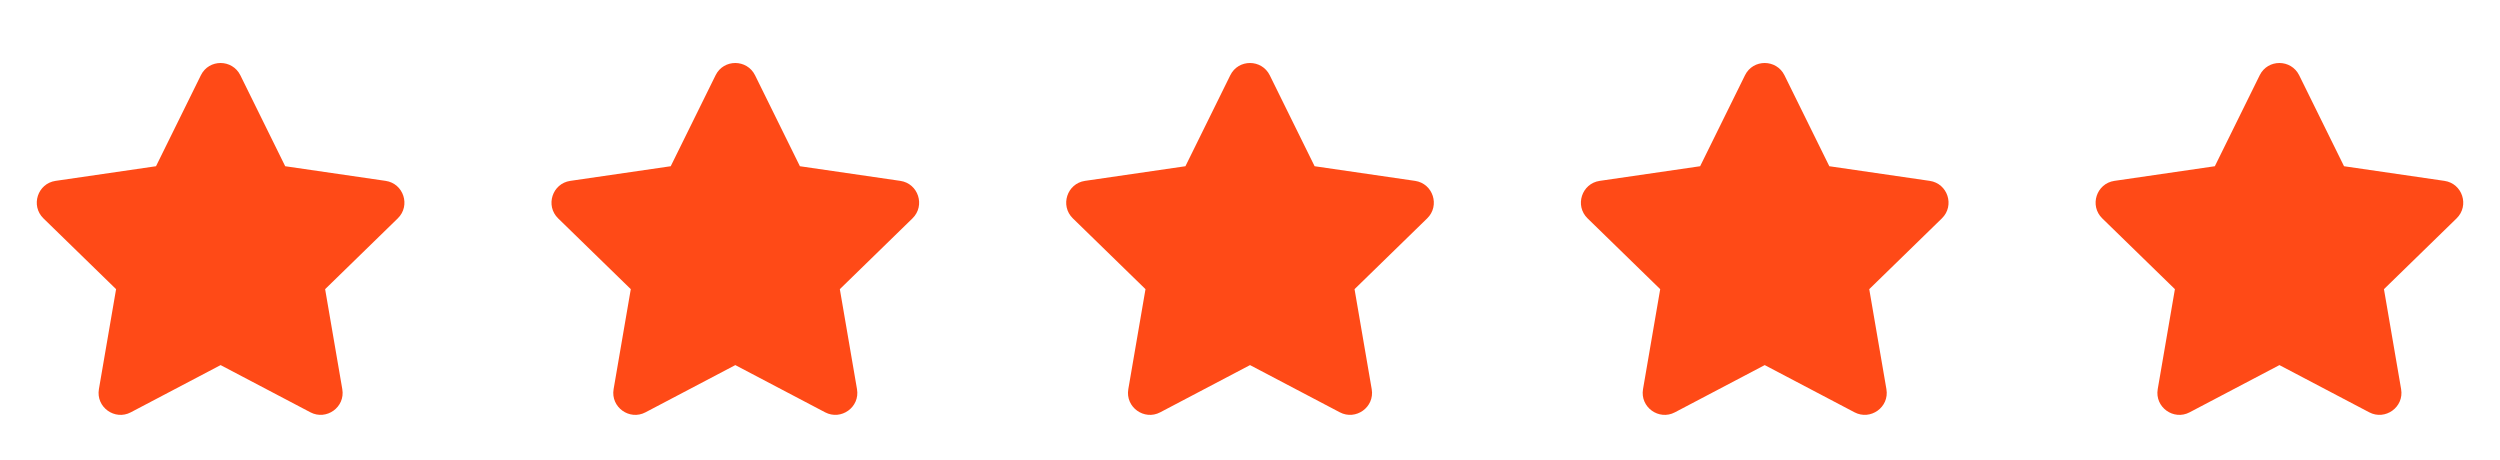
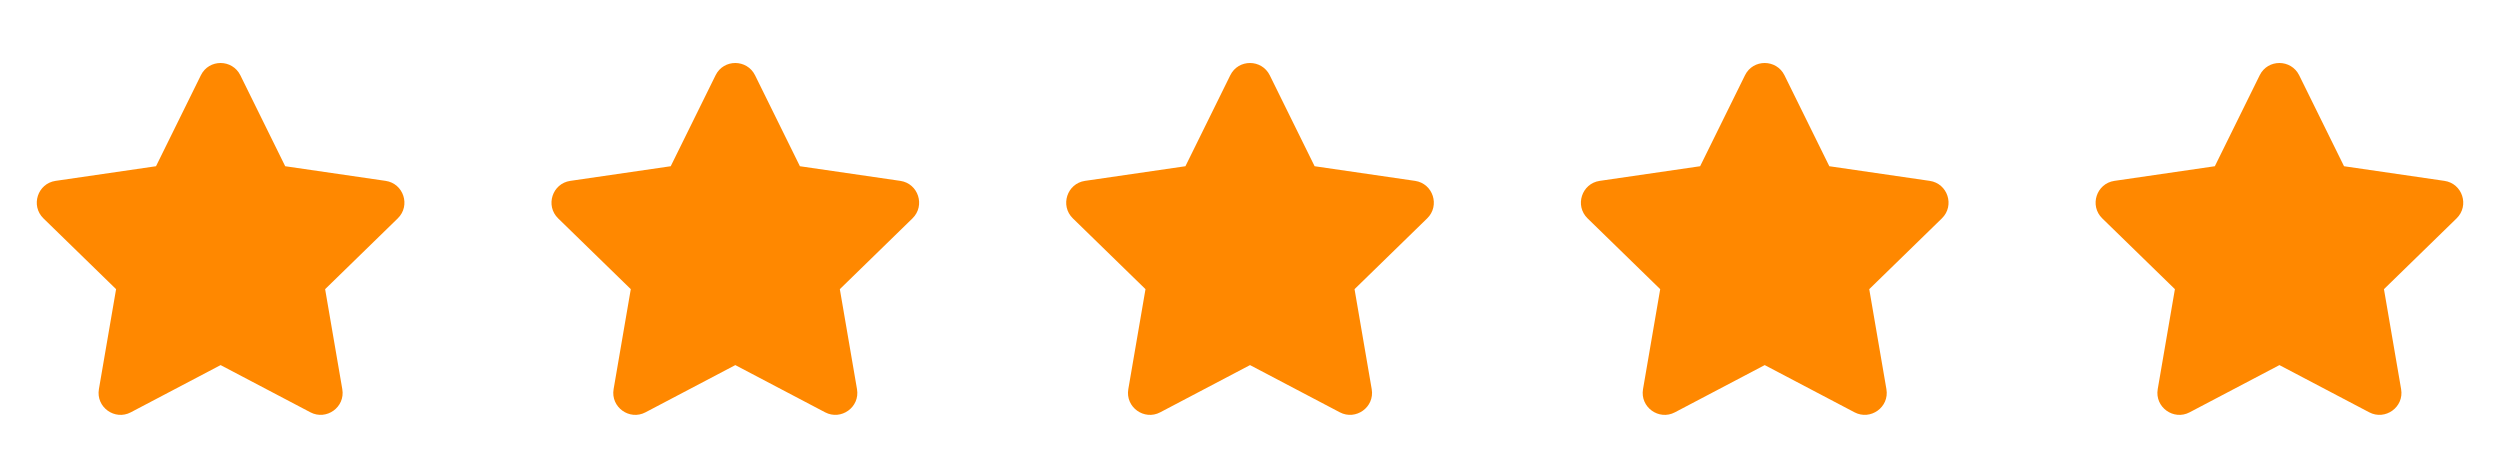
<svg xmlns="http://www.w3.org/2000/svg" width="136" height="25" viewBox="0 0 136 25" fill="none">
-   <path d="M10.928 4.093L8.487 9.043L3.025 9.839C2.046 9.981 1.653 11.188 2.363 11.88L6.315 15.73L5.38 21.17C5.212 22.153 6.248 22.889 7.115 22.43L12.001 19.861L16.887 22.43C17.754 22.886 18.79 22.153 18.621 21.17L17.687 15.73L21.638 11.88C22.349 11.188 21.956 9.981 20.977 9.839L15.515 9.043L13.074 4.093C12.636 3.211 11.369 3.2 10.928 4.093Z" fill="#FF4A17" />
-   <path d="M38.928 4.093L36.487 9.043L31.025 9.839C30.046 9.981 29.653 11.188 30.363 11.88L34.315 15.73L33.38 21.17C33.212 22.153 34.248 22.889 35.115 22.43L40.001 19.861L44.887 22.43C45.754 22.886 46.79 22.153 46.621 21.17L45.687 15.73L49.638 11.88C50.349 11.188 49.956 9.981 48.977 9.839L43.515 9.043L41.074 4.093C40.636 3.211 39.369 3.2 38.928 4.093Z" fill="#FF4A17" />
-   <path d="M66.928 4.093L64.487 9.043L59.025 9.839C58.046 9.981 57.653 11.188 58.364 11.88L62.315 15.73L61.38 21.17C61.212 22.153 62.248 22.889 63.115 22.43L68.001 19.861L72.887 22.43C73.754 22.886 74.79 22.153 74.621 21.17L73.687 15.73L77.638 11.88C78.349 11.188 77.956 9.981 76.977 9.839L71.515 9.043L69.074 4.093C68.636 3.211 67.369 3.2 66.928 4.093Z" fill="#FF4A17" />
-   <path d="M94.928 4.093L92.487 9.043L87.025 9.839C86.046 9.981 85.653 11.188 86.364 11.88L90.315 15.73L89.38 21.17C89.212 22.153 90.248 22.889 91.115 22.43L96.001 19.861L100.887 22.43C101.754 22.886 102.79 22.153 102.621 21.17L101.687 15.73L105.638 11.88C106.349 11.188 105.956 9.981 104.977 9.839L99.515 9.043L97.074 4.093C96.636 3.211 95.369 3.2 94.928 4.093Z" fill="#FF4A17" />
-   <path d="M122.928 4.093L120.487 9.043L115.025 9.839C114.046 9.981 113.653 11.188 114.363 11.88L118.315 15.73L117.38 21.17C117.212 22.153 118.248 22.889 119.115 22.43L124.001 19.861L128.887 22.43C129.754 22.886 130.79 22.153 130.621 21.17L129.687 15.73L133.638 11.88C134.349 11.188 133.956 9.981 132.977 9.839L127.515 9.043L125.074 4.093C124.636 3.211 123.369 3.2 122.928 4.093Z" fill="#FF4A17" />
+   <path d="M10.928 4.093L8.487 9.043L3.025 9.839C2.046 9.981 1.653 11.188 2.363 11.88L6.315 15.73L5.38 21.17C5.212 22.153 6.248 22.889 7.115 22.43L12.001 19.861L16.887 22.43C17.754 22.886 18.79 22.153 18.621 21.17L17.687 15.73L21.638 11.88C22.349 11.188 21.956 9.981 20.977 9.839L15.515 9.043L13.074 4.093C12.636 3.211 11.369 3.2 10.928 4.093Z" fill="#FF8800" />
+   <path d="M38.928 4.093L36.487 9.043L31.025 9.839C30.046 9.981 29.653 11.188 30.363 11.88L34.315 15.73L33.38 21.17C33.212 22.153 34.248 22.889 35.115 22.43L40.001 19.861L44.887 22.43C45.754 22.886 46.79 22.153 46.621 21.17L45.687 15.73L49.638 11.88C50.349 11.188 49.956 9.981 48.977 9.839L43.515 9.043L41.074 4.093C40.636 3.211 39.369 3.2 38.928 4.093Z" fill="#FF8800" />
+   <path d="M66.928 4.093L64.487 9.043L59.025 9.839C58.046 9.981 57.653 11.188 58.364 11.88L62.315 15.73L61.38 21.17C61.212 22.153 62.248 22.889 63.115 22.43L68.001 19.861L72.887 22.43C73.754 22.886 74.79 22.153 74.621 21.17L73.687 15.73L77.638 11.88C78.349 11.188 77.956 9.981 76.977 9.839L71.515 9.043L69.074 4.093C68.636 3.211 67.369 3.2 66.928 4.093Z" fill="#FF8800" />
+   <path d="M94.928 4.093L92.487 9.043L87.025 9.839C86.046 9.981 85.653 11.188 86.364 11.88L90.315 15.73L89.38 21.17C89.212 22.153 90.248 22.889 91.115 22.43L96.001 19.861L100.887 22.43C101.754 22.886 102.79 22.153 102.621 21.17L101.687 15.73L105.638 11.88C106.349 11.188 105.956 9.981 104.977 9.839L99.515 9.043L97.074 4.093C96.636 3.211 95.369 3.2 94.928 4.093Z" fill="#FF8800" />
+   <path d="M122.928 4.093L120.487 9.043L115.025 9.839C114.046 9.981 113.653 11.188 114.363 11.88L118.315 15.73L117.38 21.17C117.212 22.153 118.248 22.889 119.115 22.43L124.001 19.861L128.887 22.43C129.754 22.886 130.79 22.153 130.621 21.17L129.687 15.73L133.638 11.88C134.349 11.188 133.956 9.981 132.977 9.839L127.515 9.043L125.074 4.093C124.636 3.211 123.369 3.2 122.928 4.093Z" fill="#FF8800" />
</svg>
